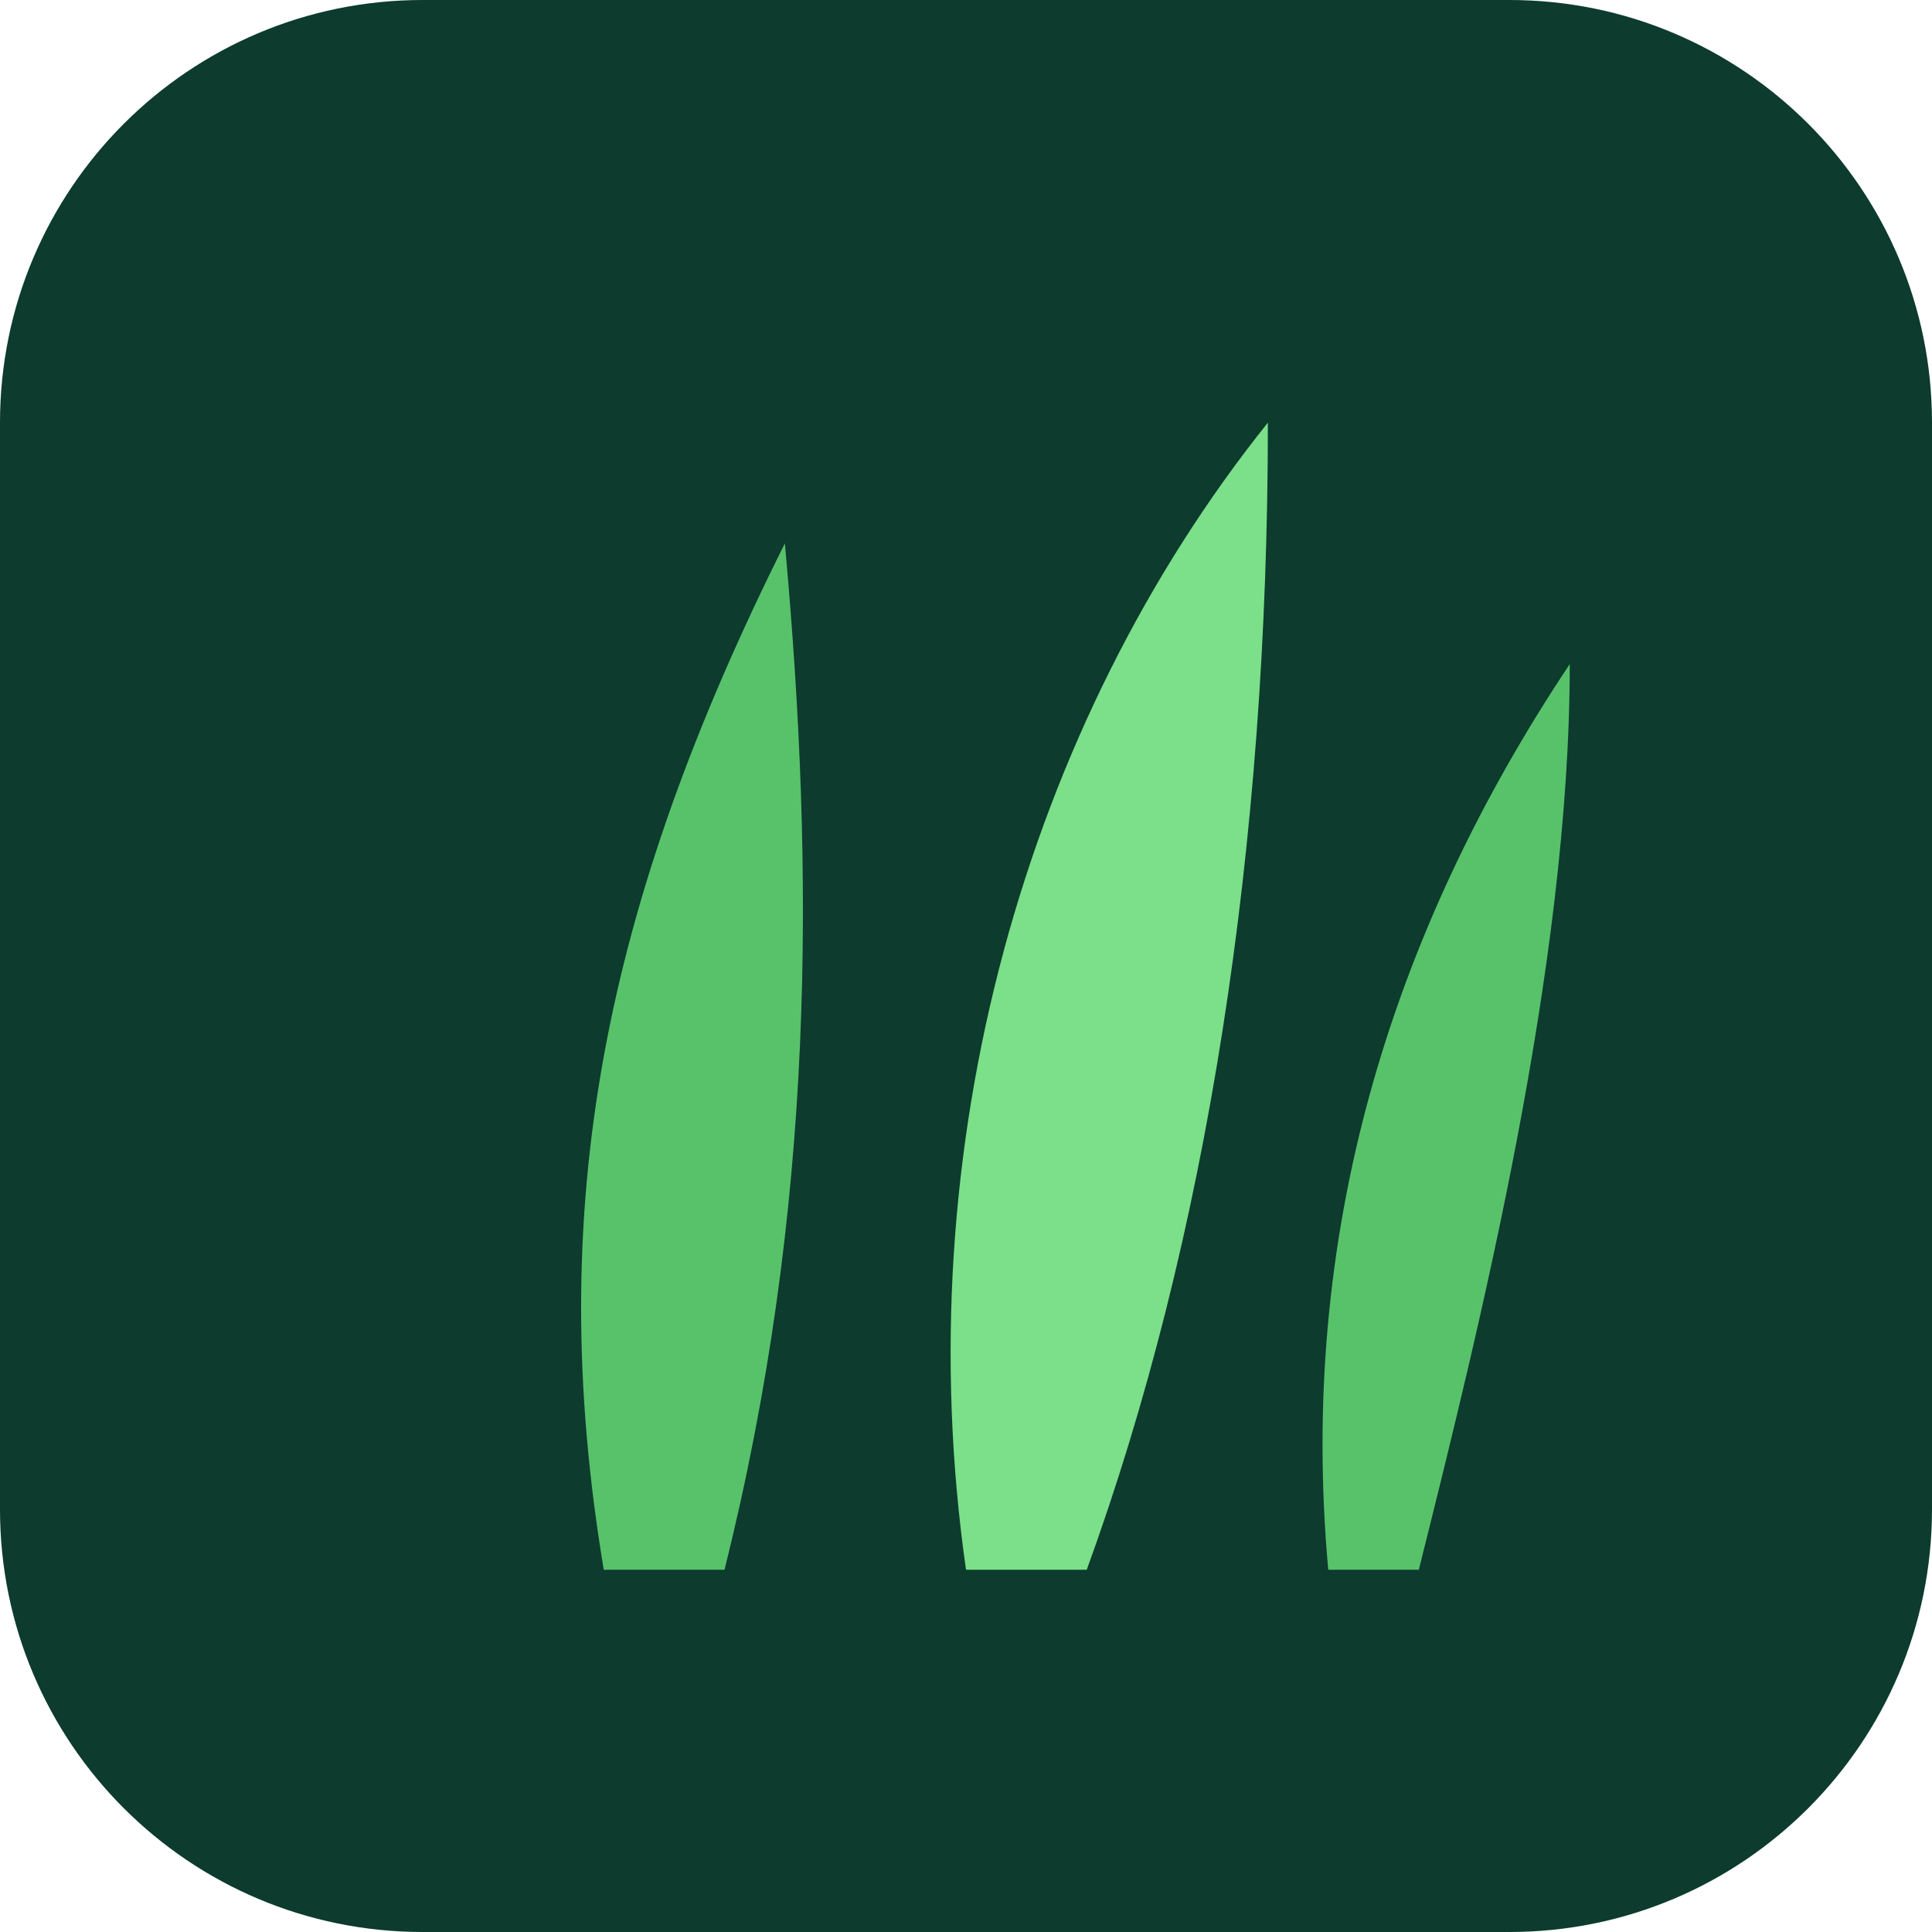
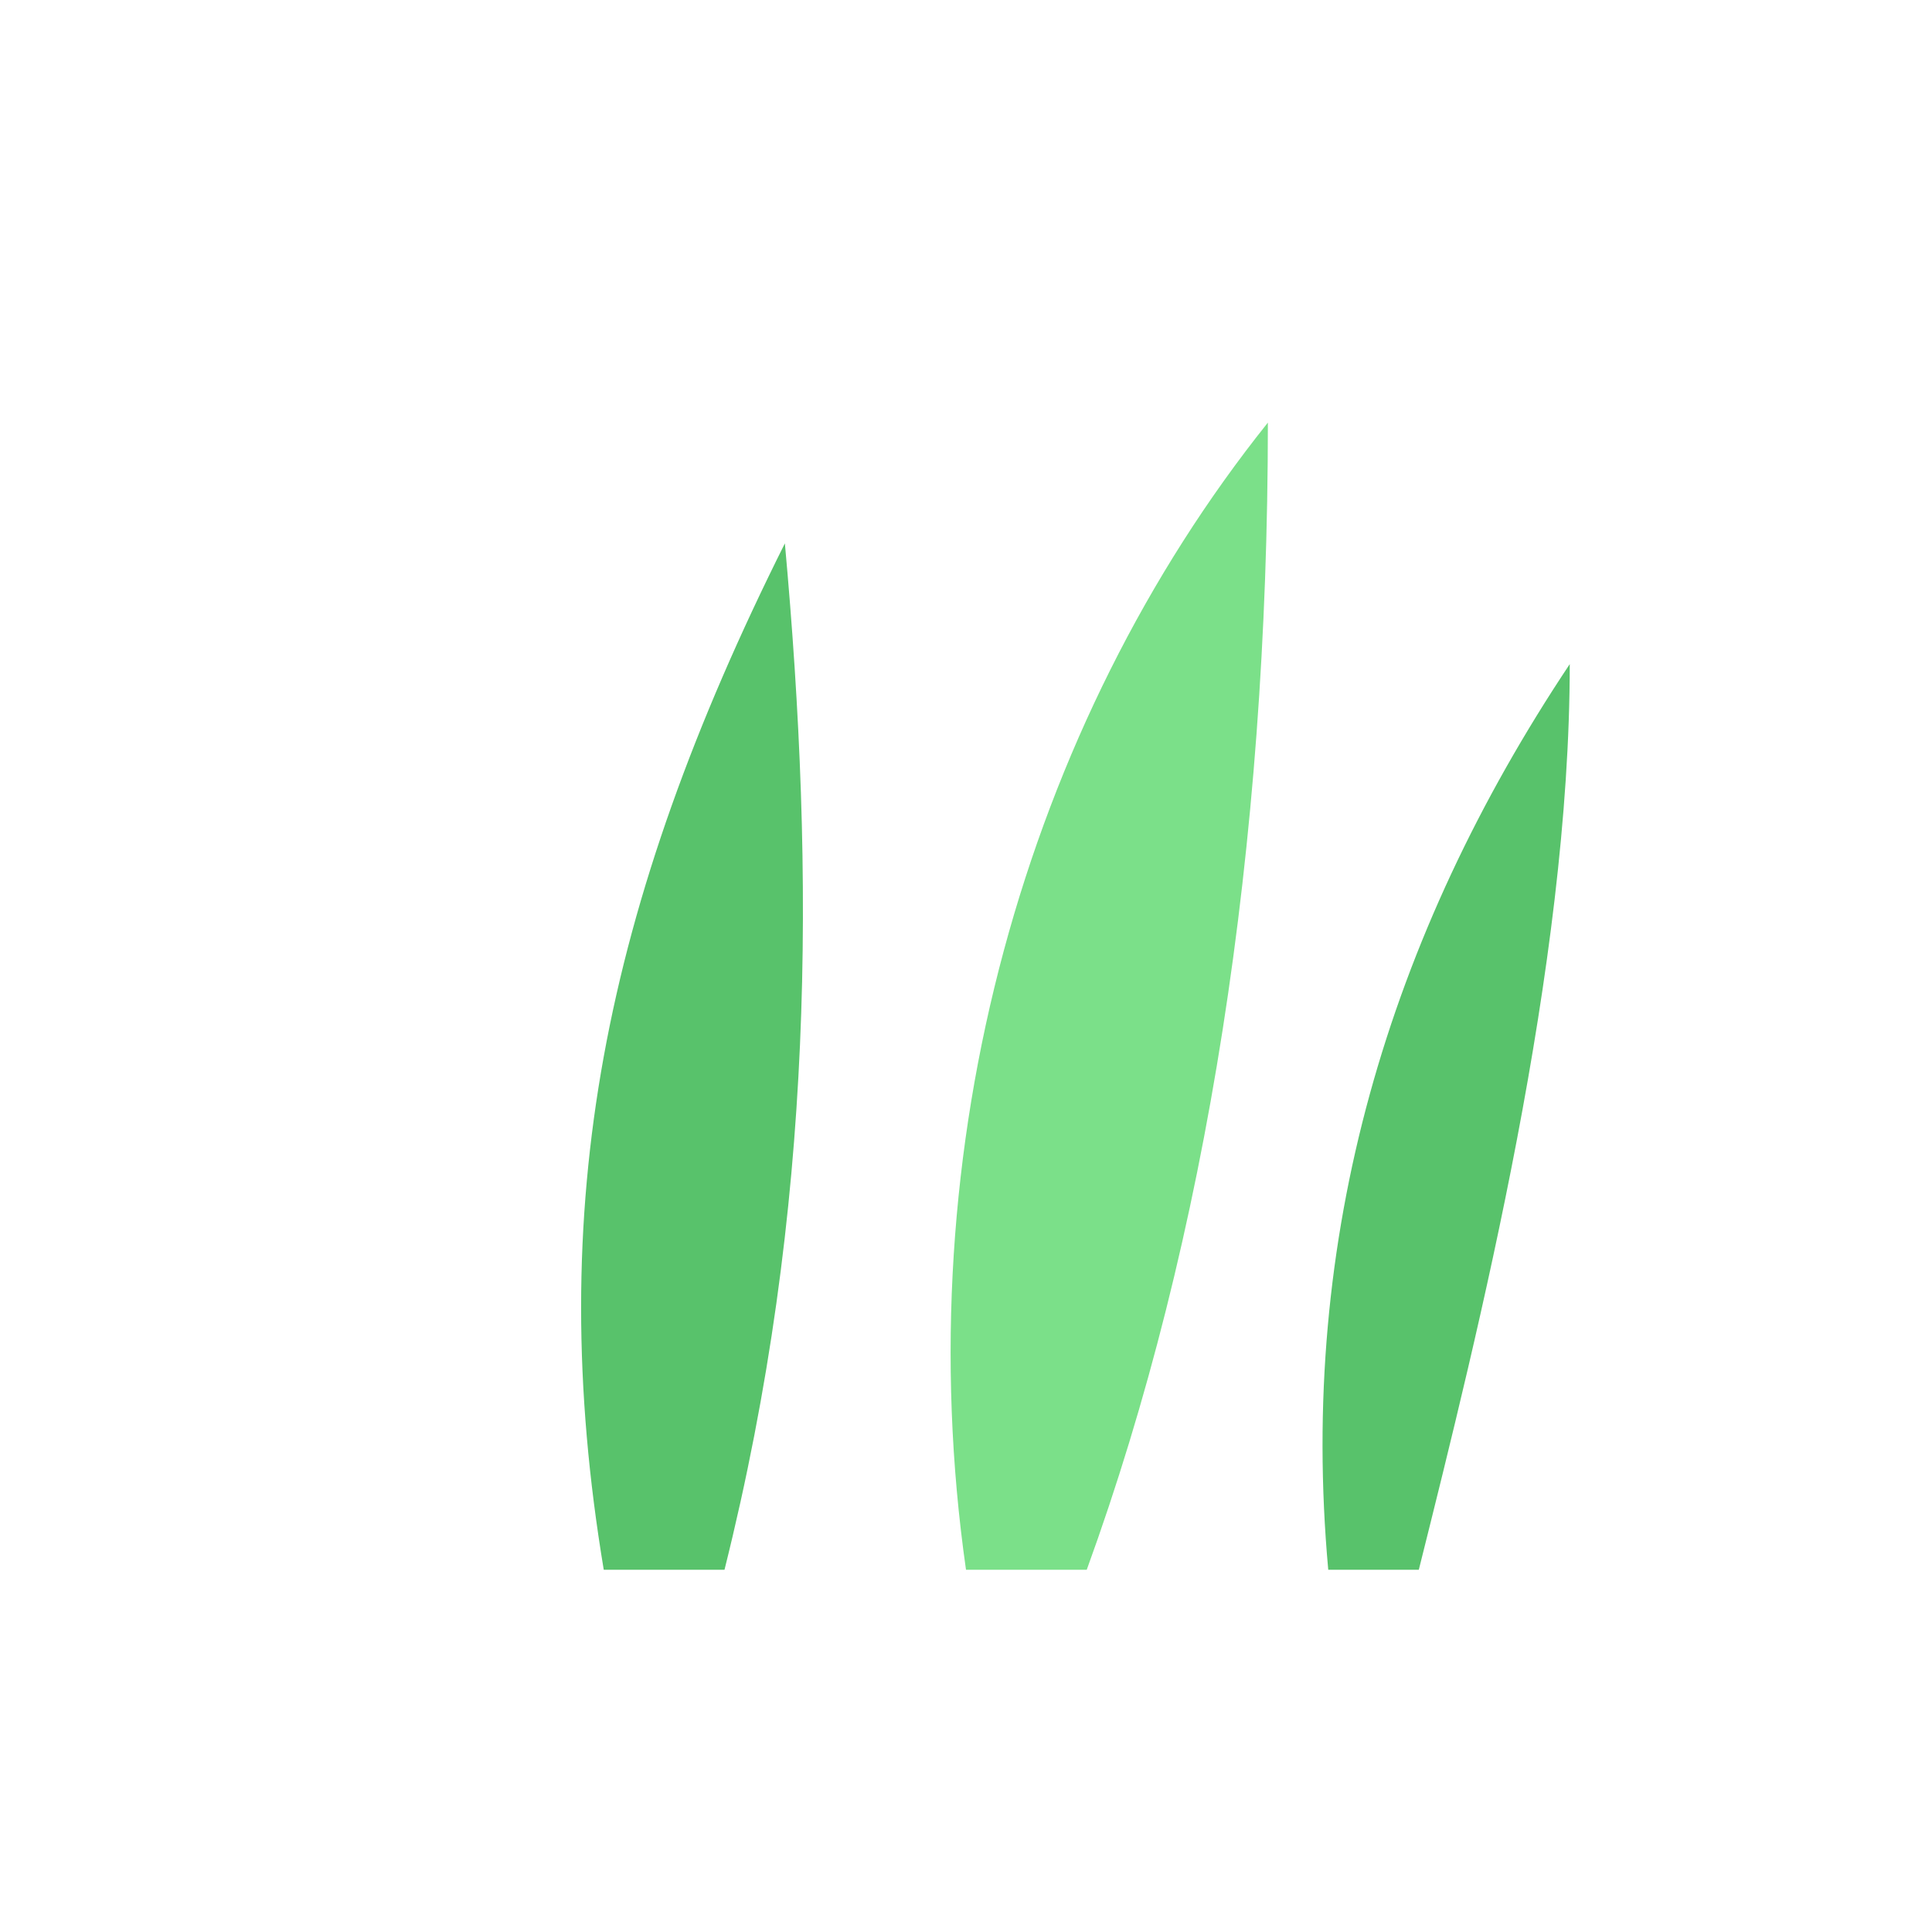
<svg xmlns="http://www.w3.org/2000/svg" viewBox="0 0 64 64">
-   <rect width="64" height="64" rx="14" fill="#0d3b2e" />
  <path d="M20 52 C18 40, 20 30, 26 18 C27 29, 27 40, 24 52 Z" fill="#58c26b" />
  <path d="M32 52 C30 38, 34 24, 42 14 C42 28, 40 41, 36 52 Z" fill="#7be089" />
  <path d="M44 52 C43 41, 46 31, 52 22 C52 32, 49 44, 47 52 Z" fill="#58c26b" />
</svg>
